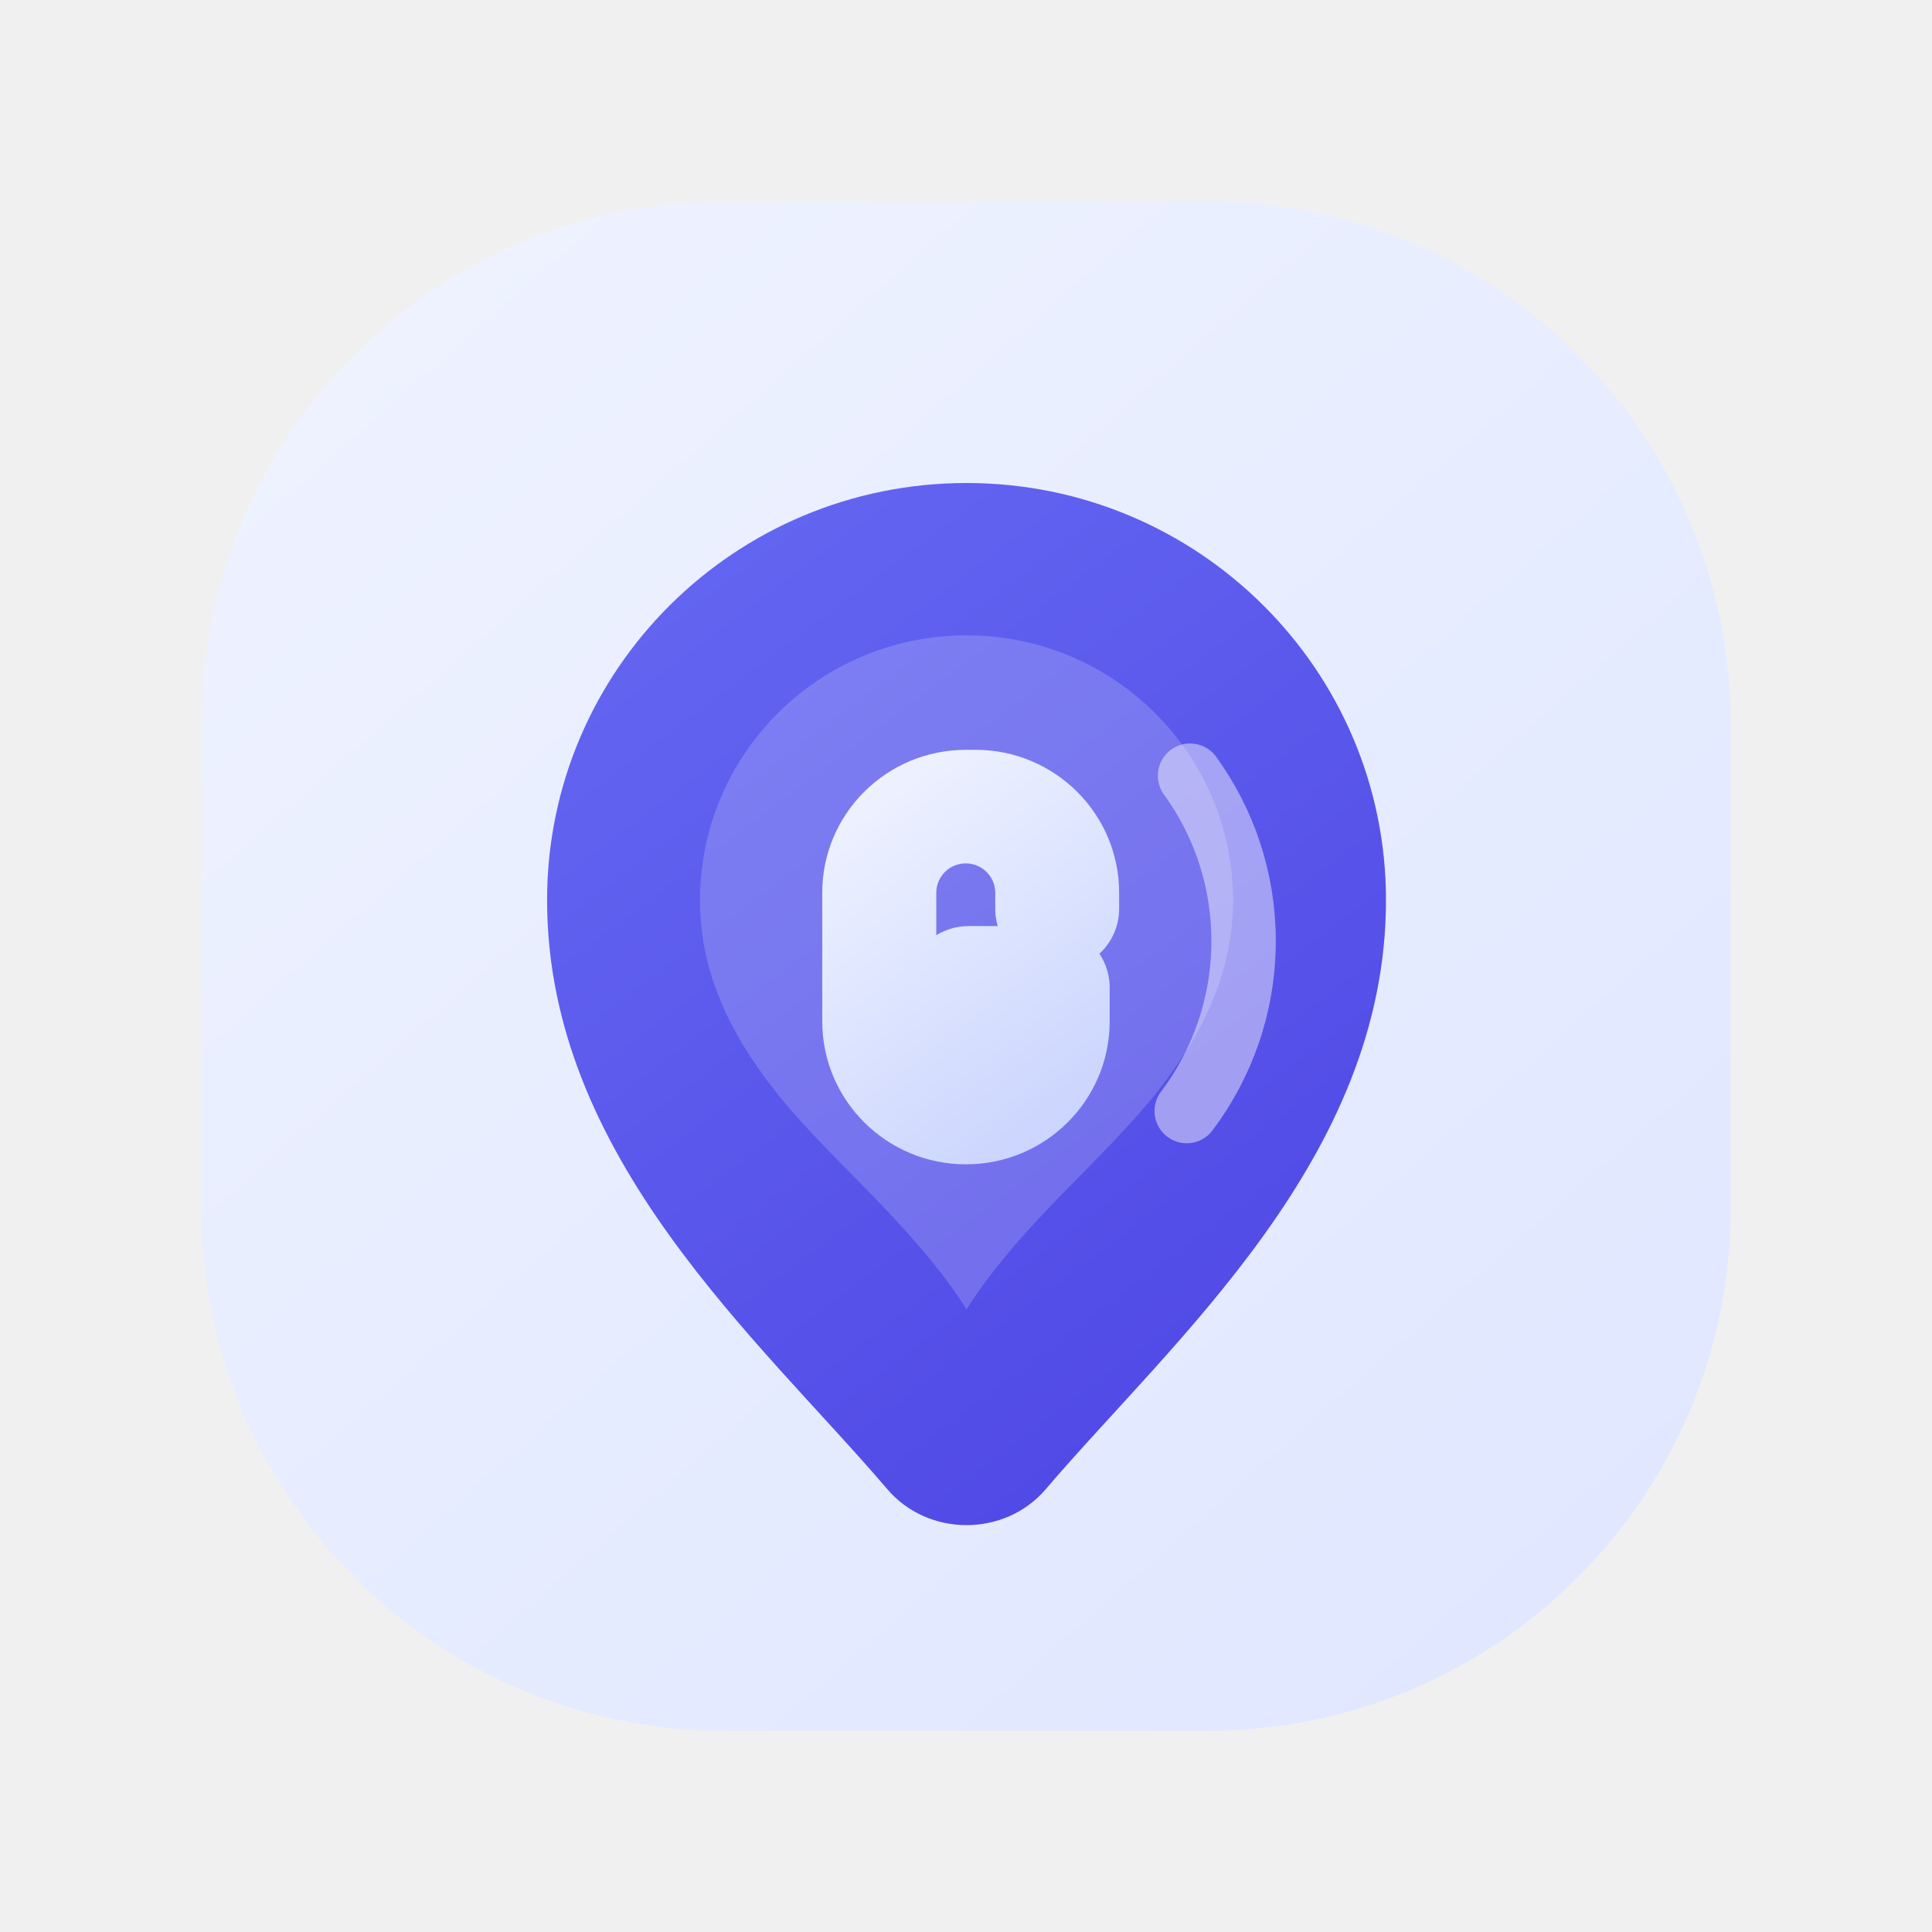
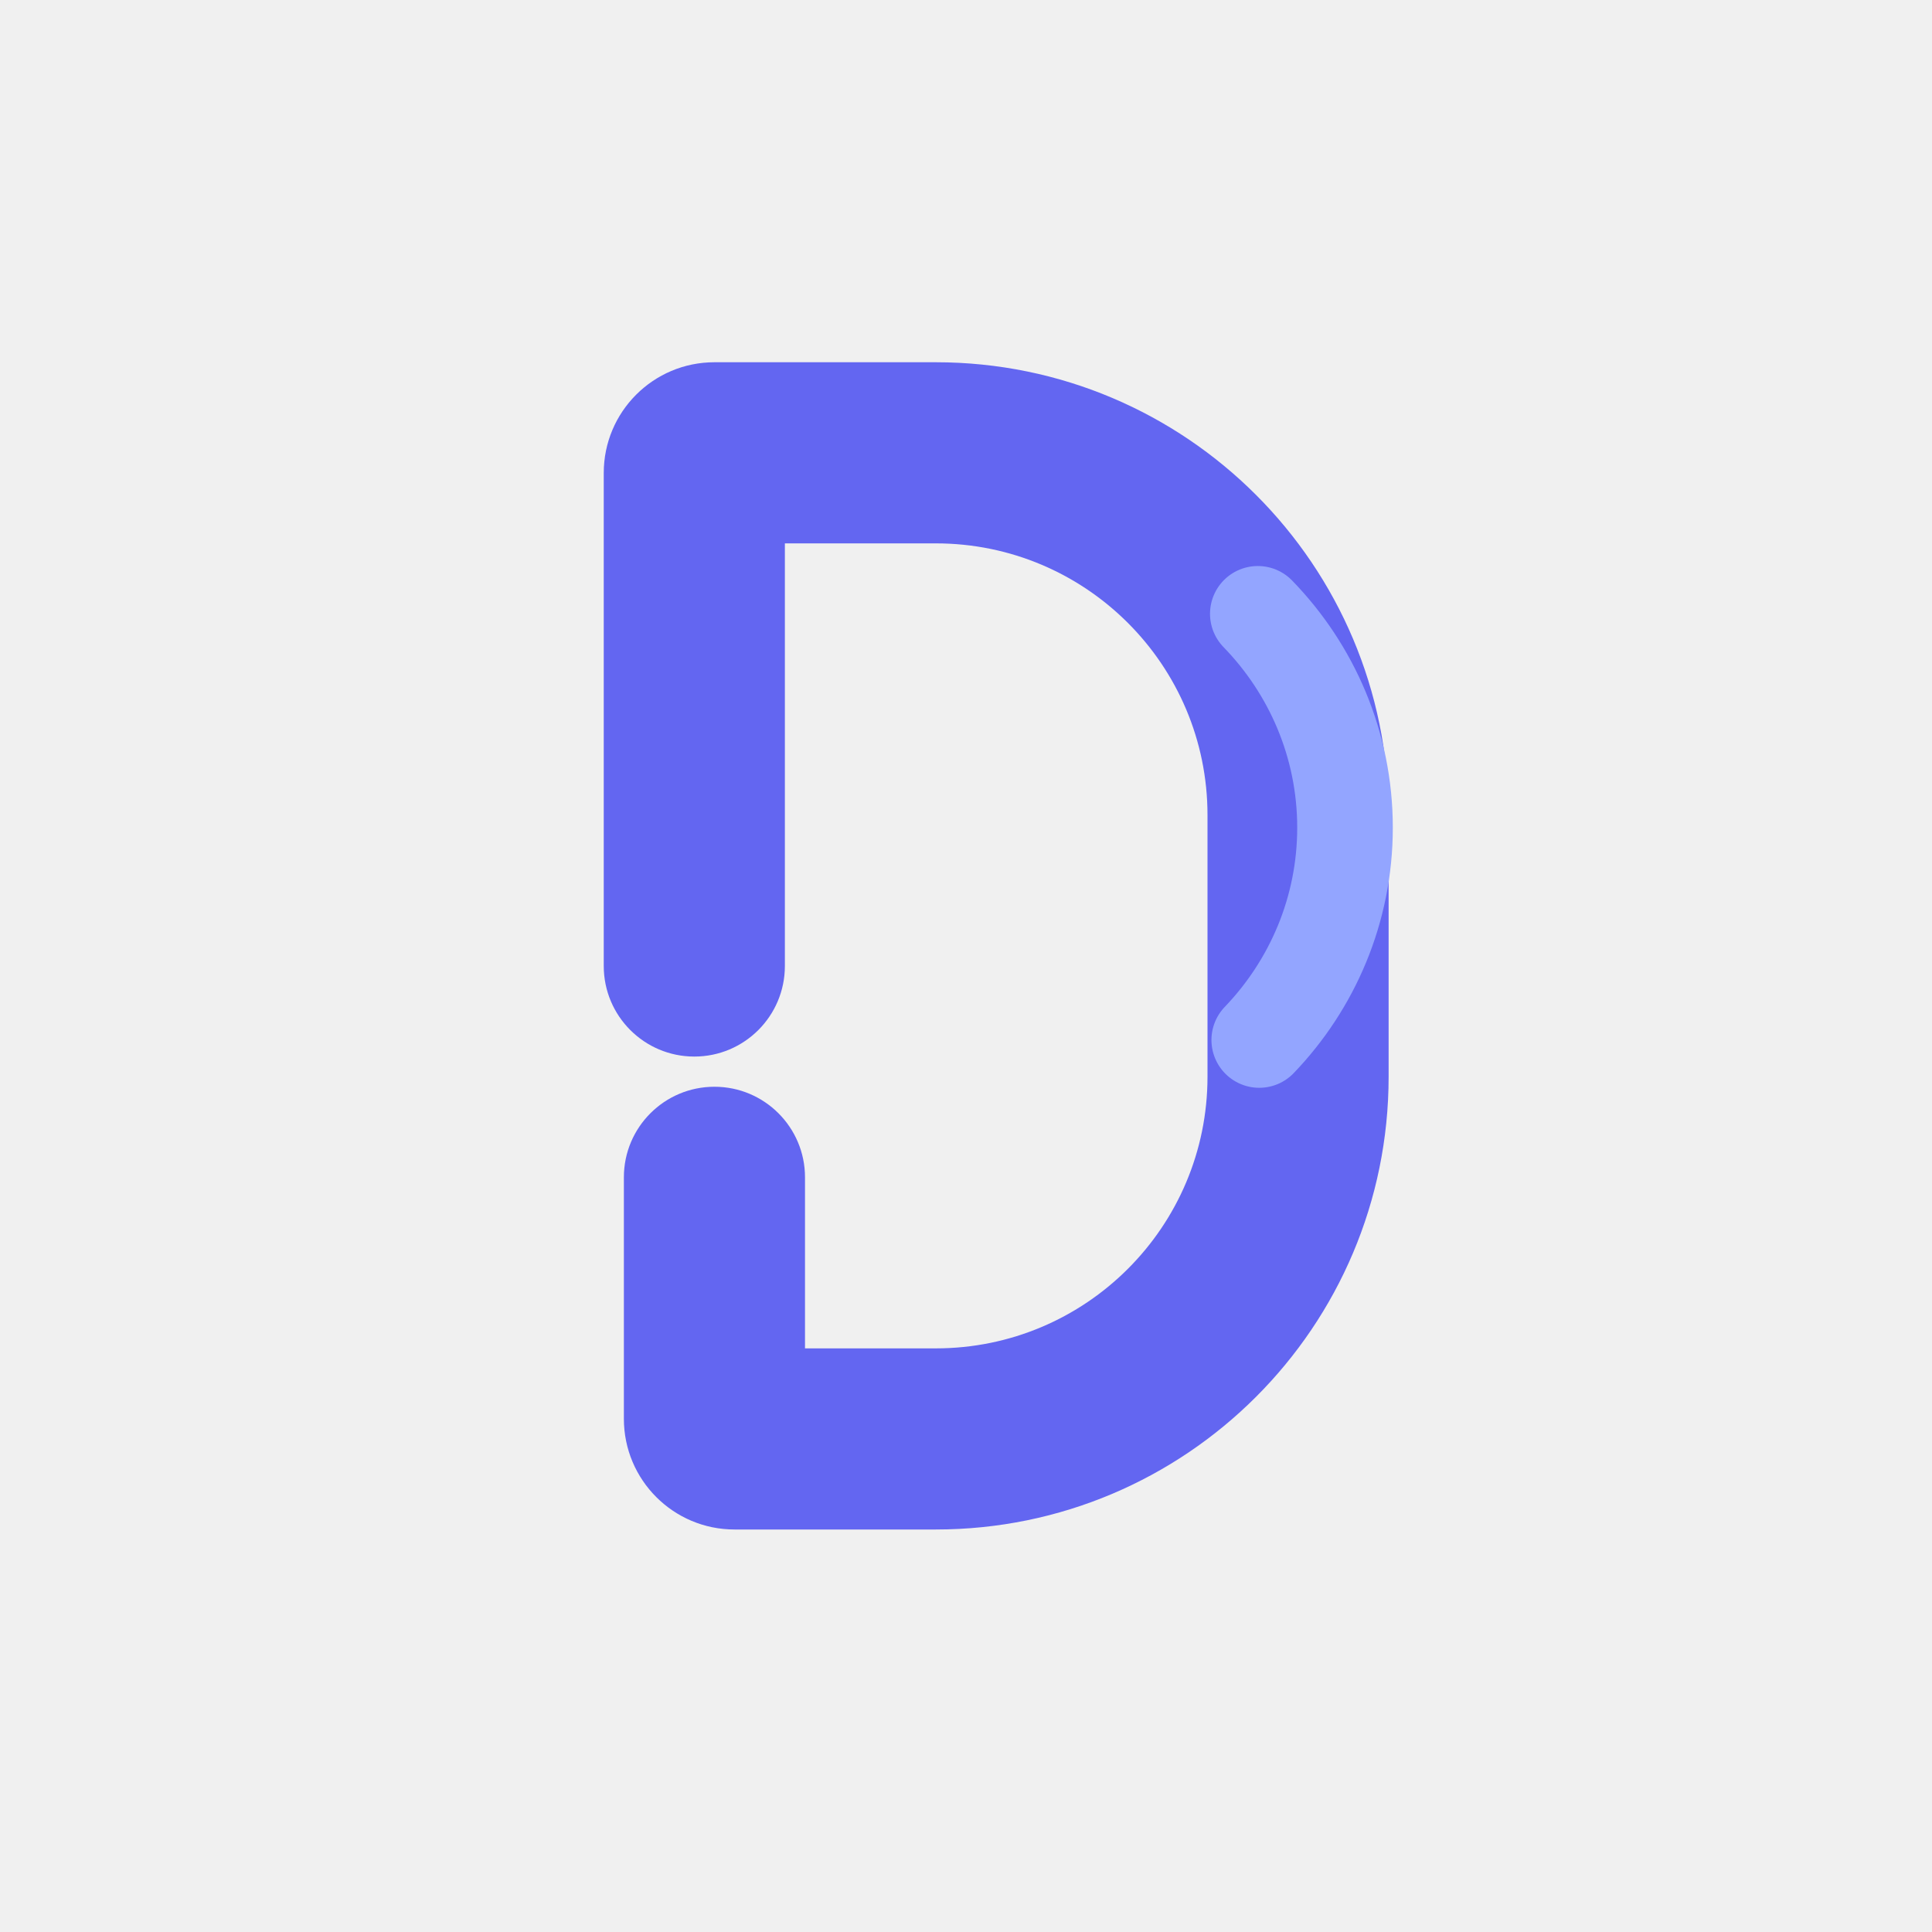
<svg xmlns="http://www.w3.org/2000/svg" width="96" height="96" viewBox="0 0 96 96" fill="none">
-   <rect x="10" y="10" width="76" height="76" rx="26" fill="url(#paint0_linear_1_1)" />
-   <path d="M48.026 24C36.515 24 27.184 33.279 27.184 44.727C27.184 57.536 37.729 66.548 44.093 74C46.124 76.377 49.929 76.377 51.96 74C58.323 66.548 68.869 57.536 68.869 44.727C68.869 33.279 59.538 24 48.026 24Z" fill="url(#paint1_linear_1_1)" />
-   <path d="M48.027 31.57C40.712 31.57 34.783 37.468 34.783 44.746C34.783 48.218 36.205 51.28 38.512 54.203C40.137 56.261 42.126 58.105 44.061 60.146C45.575 61.744 47.017 63.442 48.027 65.063C49.036 63.442 50.478 61.744 51.992 60.146C53.927 58.105 55.916 56.261 57.541 54.203C59.848 51.28 61.27 48.218 61.27 44.746C61.27 37.468 55.341 31.57 48.027 31.57Z" fill="white" fill-opacity="0.18" />
-   <path d="M47.998 37.258C44.054 37.258 40.857 40.439 40.857 44.362V50.751C40.857 54.674 44.054 57.855 47.998 57.855C51.942 57.855 55.139 54.674 55.139 50.751V49.076C55.139 47.386 53.761 46.017 52.061 46.017H48.135C46.435 46.017 45.057 47.386 45.057 49.076C45.057 50.765 46.435 52.134 48.135 52.134H49.454V50.894C49.454 50.087 48.798 49.434 47.988 49.434C47.179 49.434 46.523 48.78 46.523 47.973V44.362C46.523 43.555 47.179 42.902 47.988 42.902C48.798 42.902 49.454 43.555 49.454 44.362V45.155C49.454 46.844 50.832 48.213 52.531 48.213C54.231 48.213 55.609 46.844 55.609 45.155V44.362C55.609 40.439 52.412 37.258 48.468 37.258H47.998Z" fill="url(#paint2_linear_1_1)" />
-   <path d="M59.133 38.543C60.806 40.849 61.793 43.687 61.793 46.755C61.793 49.925 60.74 52.852 58.968 55.208" stroke="white" stroke-opacity="0.45" stroke-width="3.2" stroke-linecap="round" />
-   <defs>
-     <linearGradient id="paint0_linear_1_1" x1="18" y1="16" x2="76" y2="82" gradientUnits="userSpaceOnUse">
-       <stop stop-color="#EEF2FF" />
-       <stop offset="1" stop-color="#E0E7FF" />
-     </linearGradient>
-     <linearGradient id="paint1_linear_1_1" x1="33" y1="28" x2="66" y2="72" gradientUnits="userSpaceOnUse">
-       <stop stop-color="#6366F1" />
-       <stop offset="1" stop-color="#4F46E5" />
-     </linearGradient>
-     <linearGradient id="paint2_linear_1_1" x1="42.5" y1="39.5" x2="55.5" y2="56.5" gradientUnits="userSpaceOnUse">
-       <stop stop-color="#EEF2FF" />
-       <stop offset="1" stop-color="#C7D2FE" />
-     </linearGradient>
-   </defs>
+   <path d="M30 23.5C30 20.462 32.462 18 35.5 18H46.5C58.926 18 69 28.074 69 40.5V53.5C69 65.926 58.926 76 46.5 76H36.5C33.462 76 31 73.538 31 70.5V58.5C31 56.015 33.015 54 35.5 54C37.985 54 40 56.015 40 58.5V67H46.5C53.956 67 60 60.956 60 53.5V40.5C60 33.044 53.956 27 46.5 27H39V48C39 50.485 36.985 52.5 34.5 52.5C32.015 52.5 30 50.485 30 48V23.5Z" fill="#6366F1" />
+   <path d="M62.5 30.5C65.169 33.246 66.833 36.994 66.833 41.125C66.833 45.221 65.198 48.94 62.571 51.677" stroke="#93A5FF" stroke-width="4.75" stroke-linecap="round" />
</svg>
